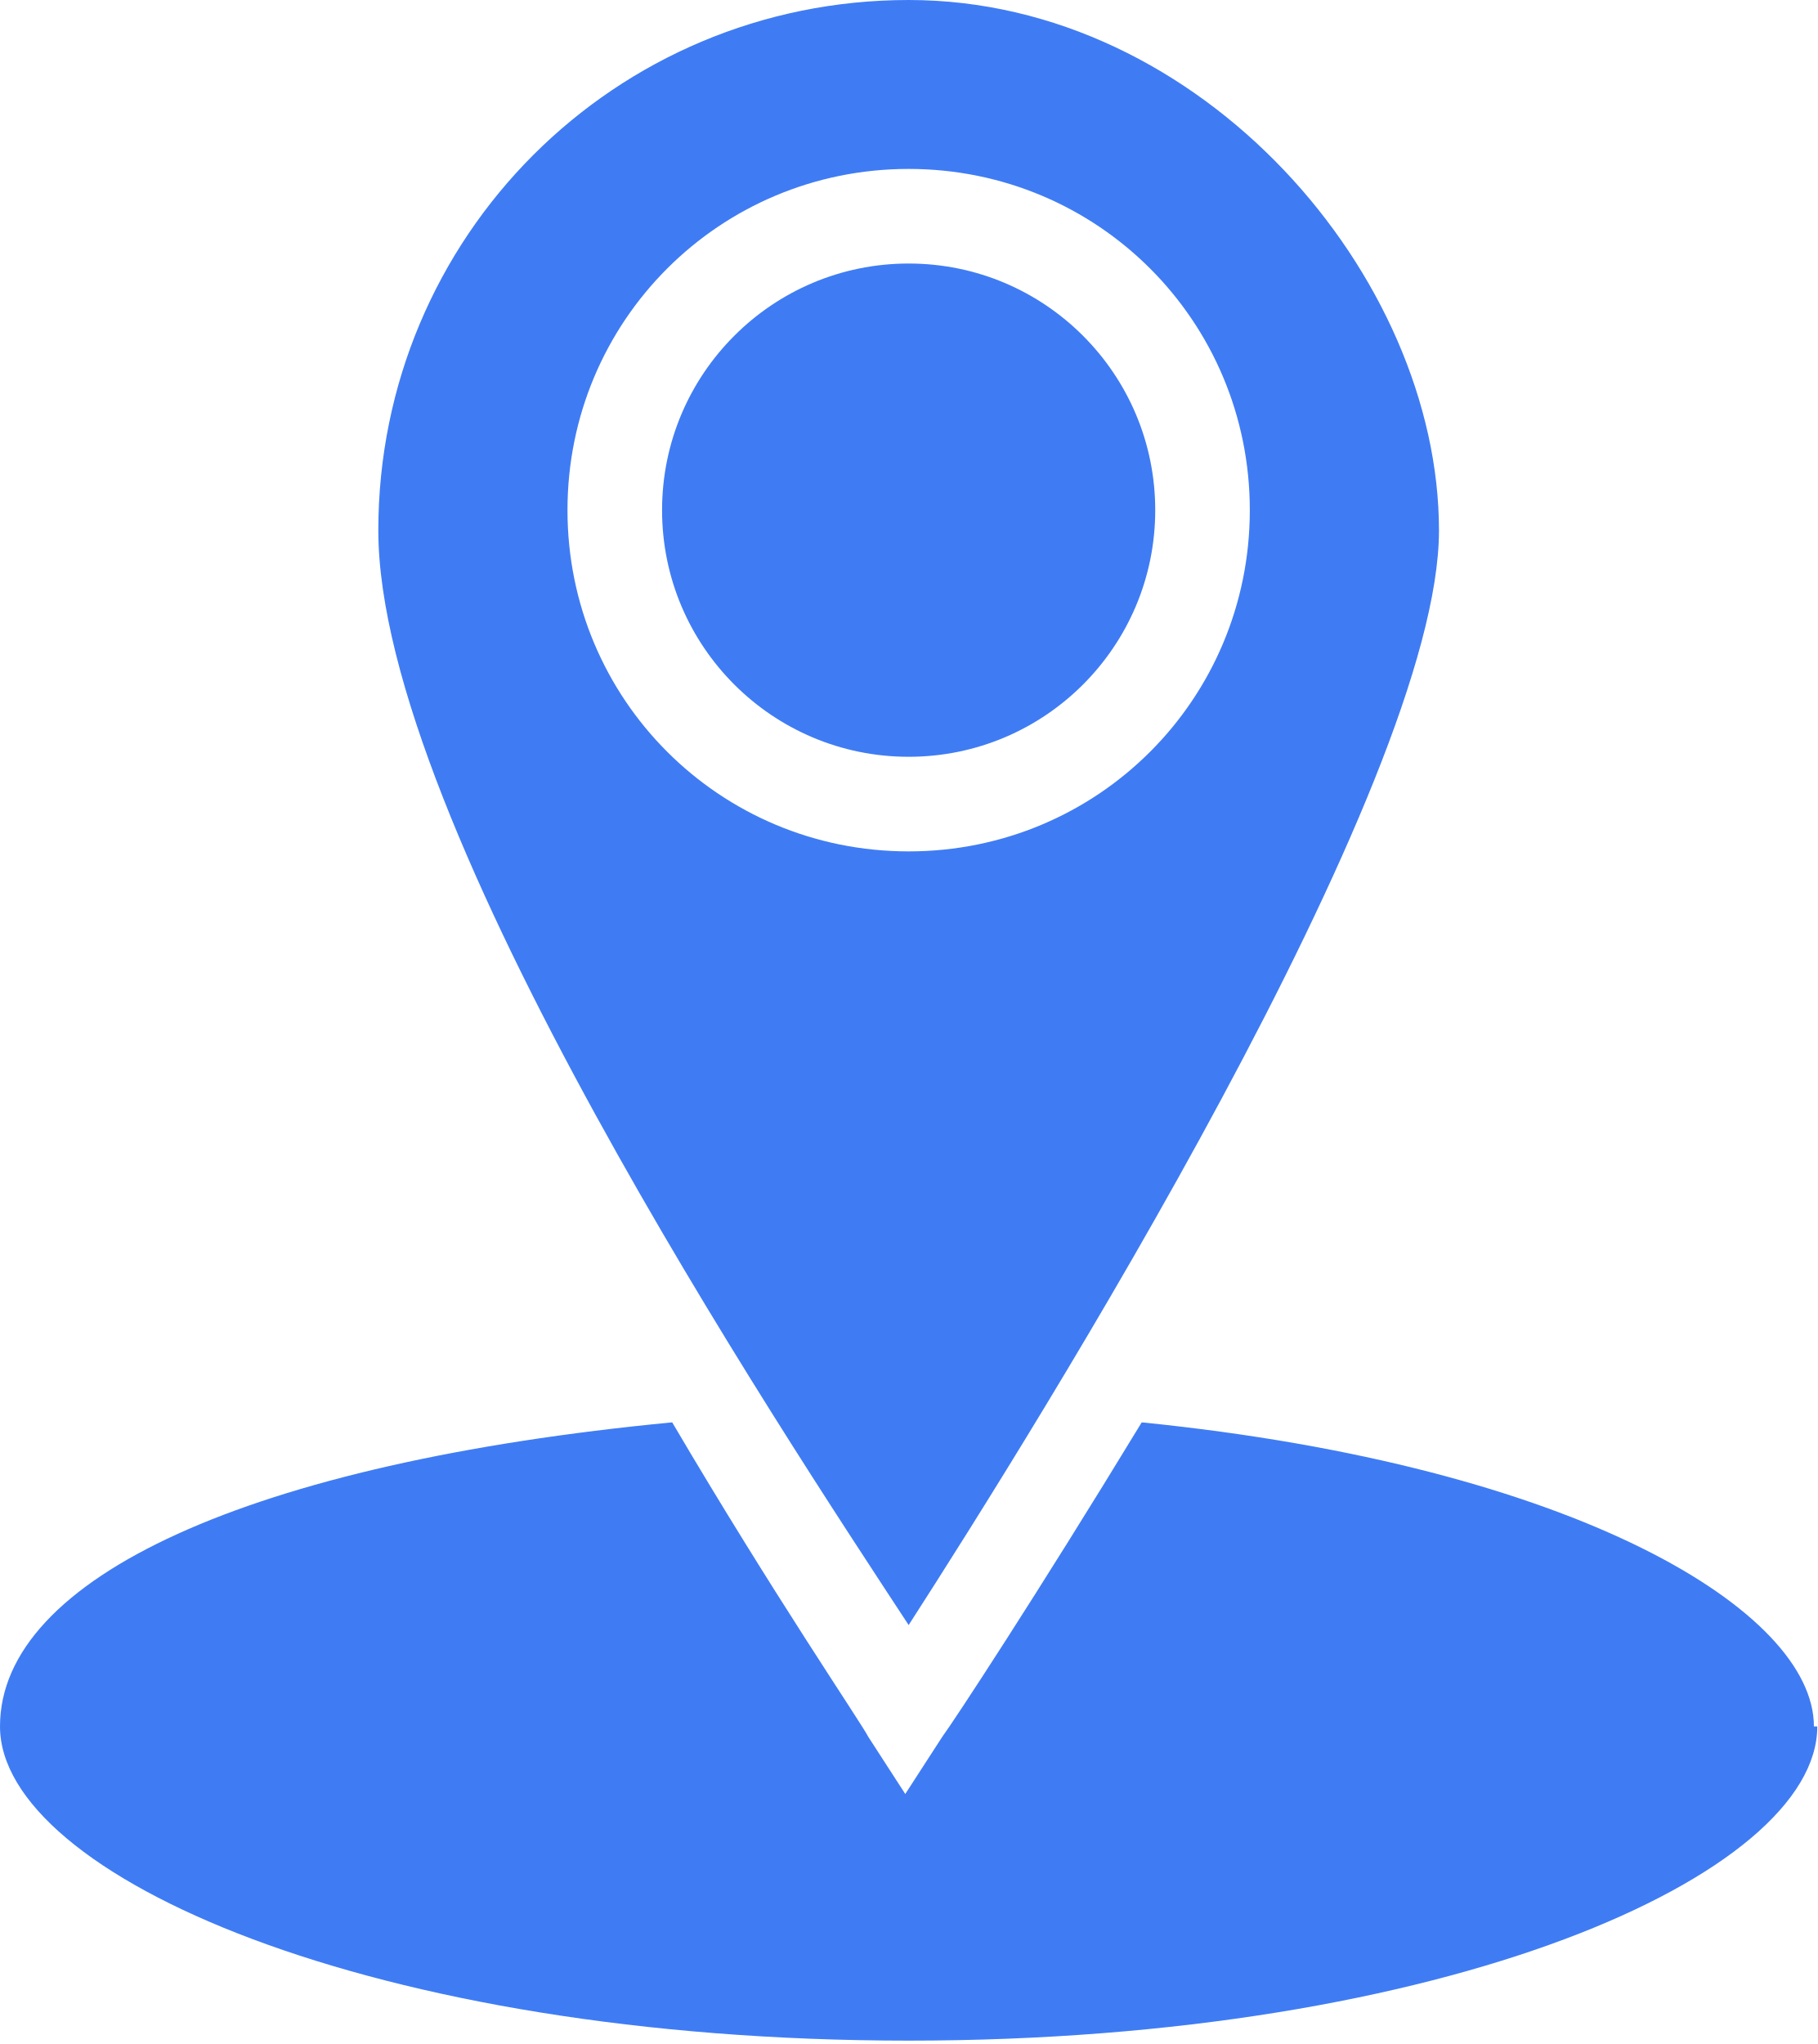
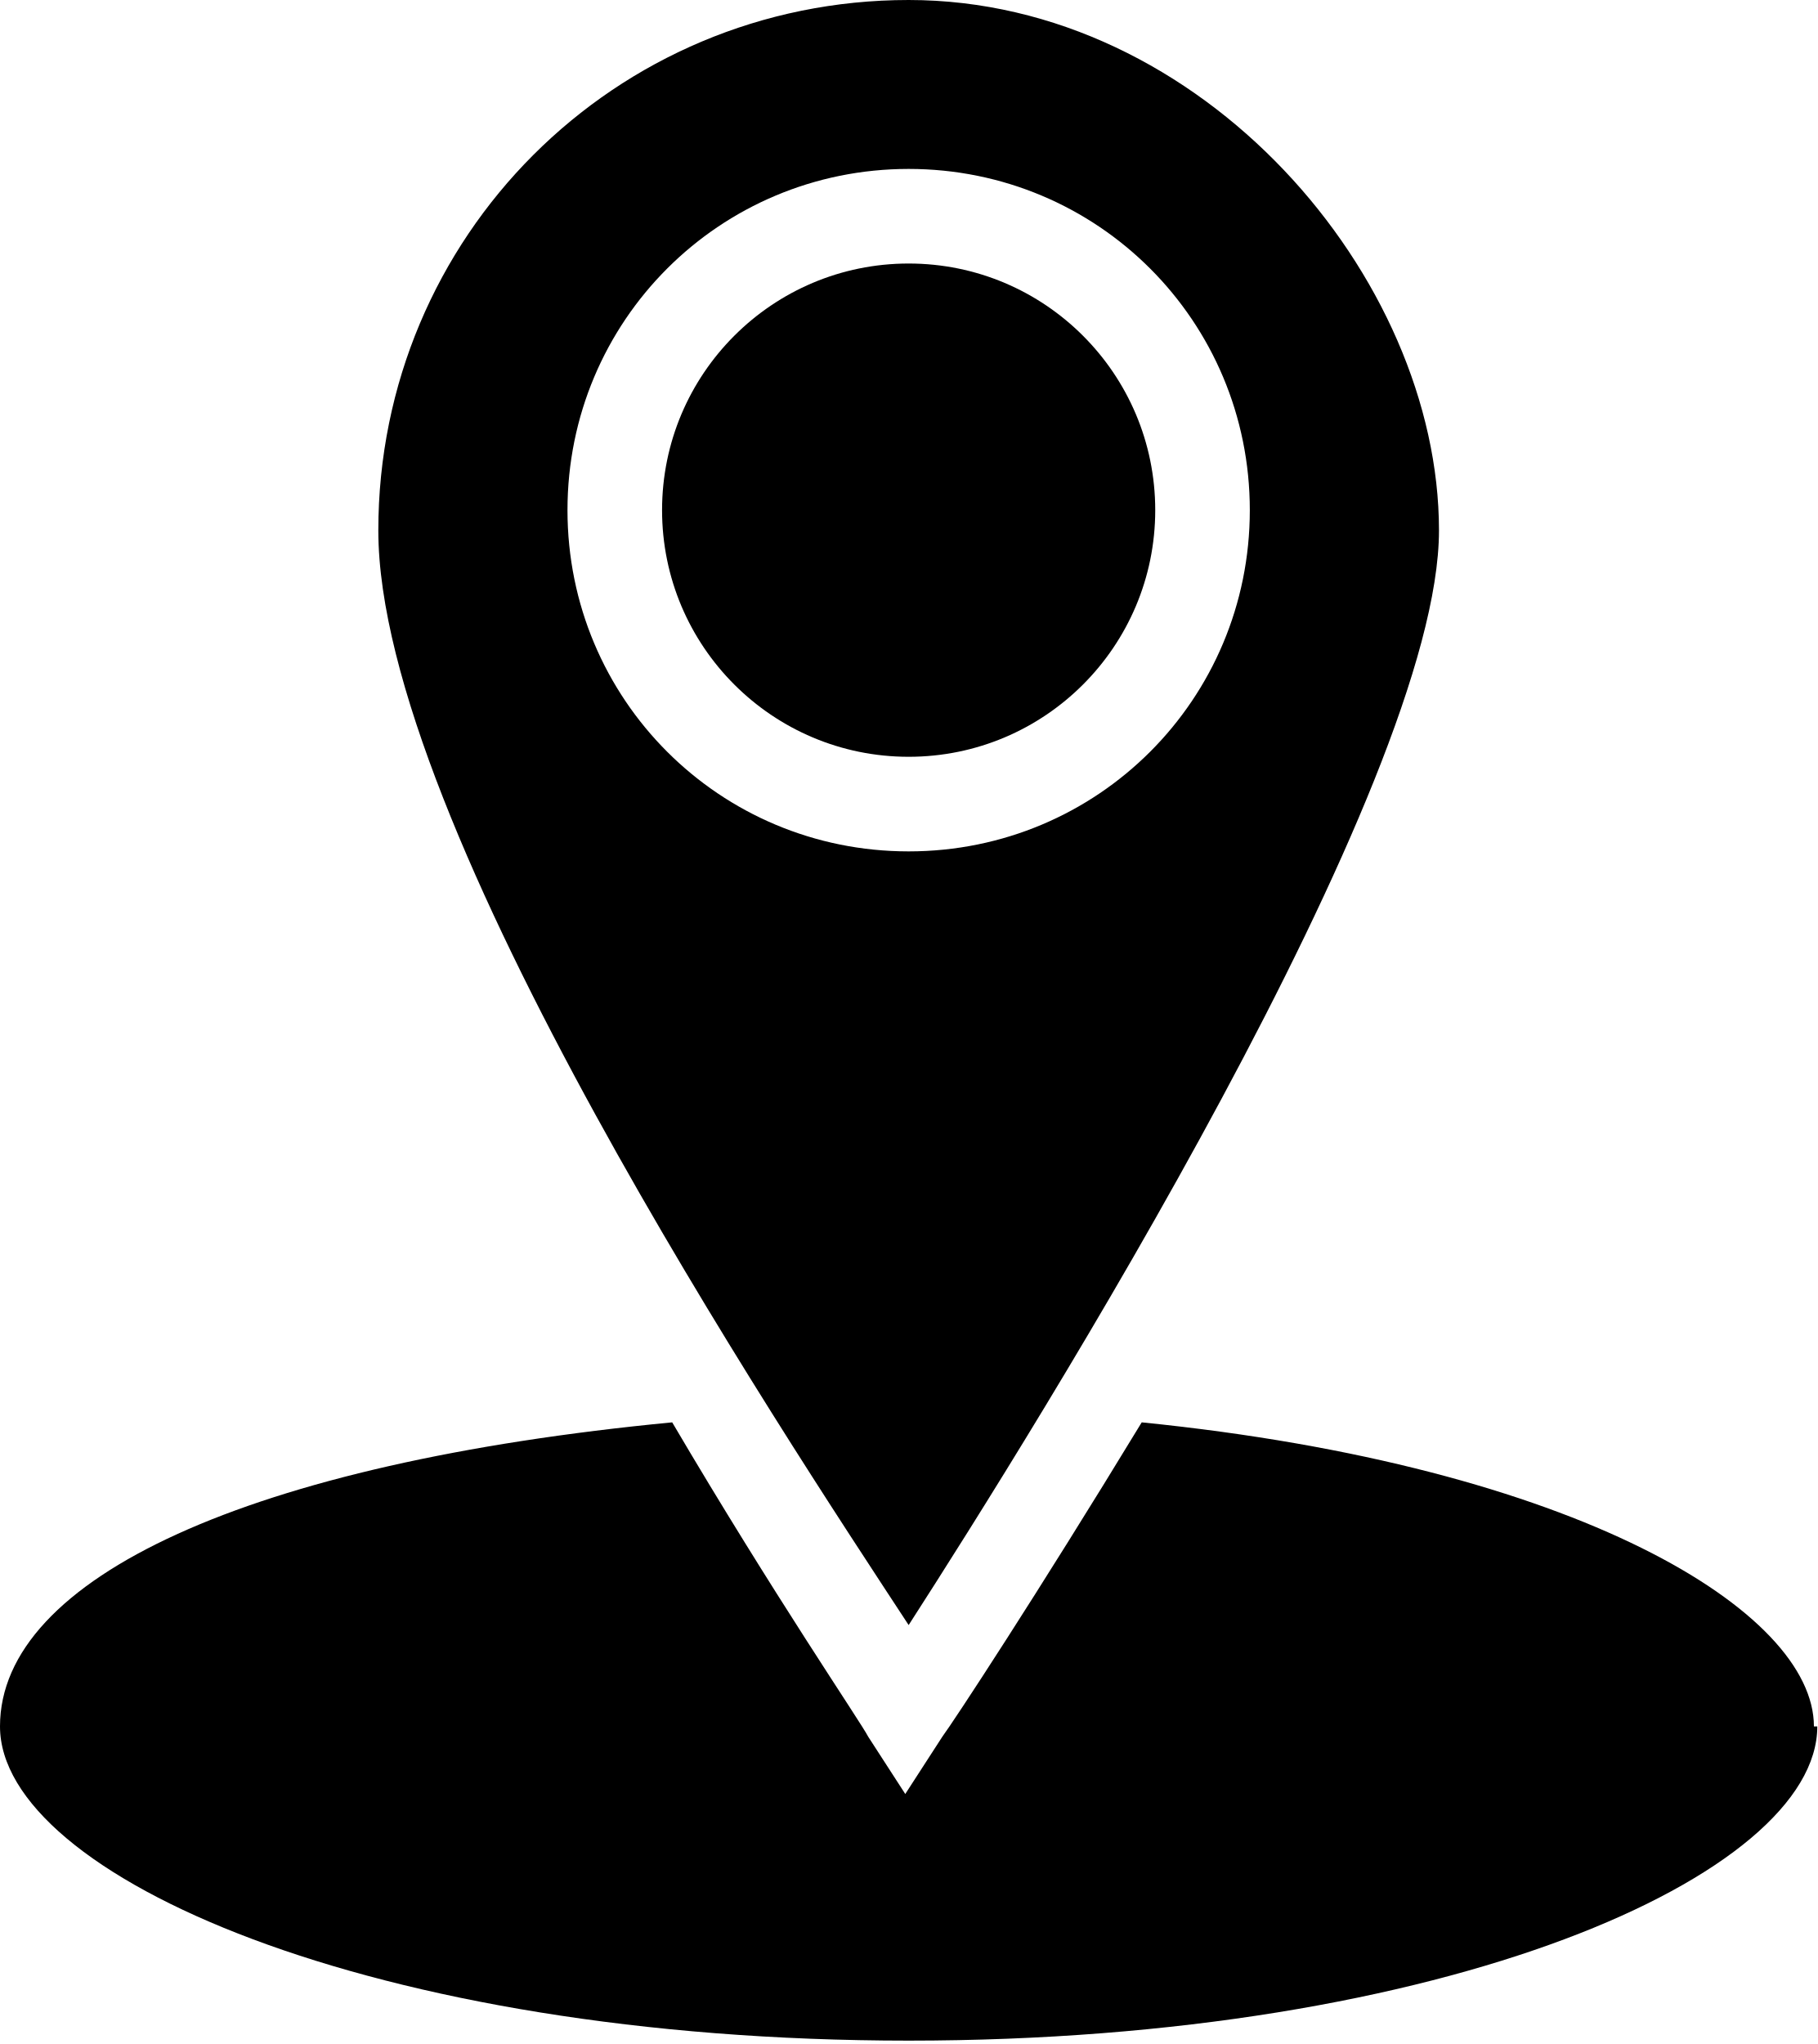
<svg xmlns="http://www.w3.org/2000/svg" id="Ebene_1" version="1.1" viewBox="0 0 53.8 60.5">
  <defs>
    <style>
      .st0 {
-         fill: #3f7cf4;
+         fill: currentColor;
      }
    </style>
  </defs>
  <path class="st0" d="M53.8,51.1c0,4.4-11,9.3-26.9,9.3S0,55.5,0,51.1s7.4-7.8,19.9-9c3,5.1,5.6,8.9,5.8,9.3l1.1,1.7,1.1-1.7c.3-.4,2.8-4.2,5.9-9.3,12.9,1.3,19.9,5.6,19.9,9Z" />
  <path class="st0" d="M26.9,0c-8.7,0-15.7,7-15.7,15.7s11.9,26.6,15.7,32.4c3.8-5.9,15.7-24.9,15.7-32.4S35.6,0,26.9,0ZM26.9,25.2c-5.6,0-10.1-4.5-10.1-10.1s4.5-10.1,10.1-10.1,10.1,4.5,10.1,10.1-4.5,10.1-10.1,10.1Z" />
  <circle class="st0" cx="26.9" cy="15.1" r="7.3" />
</svg>
